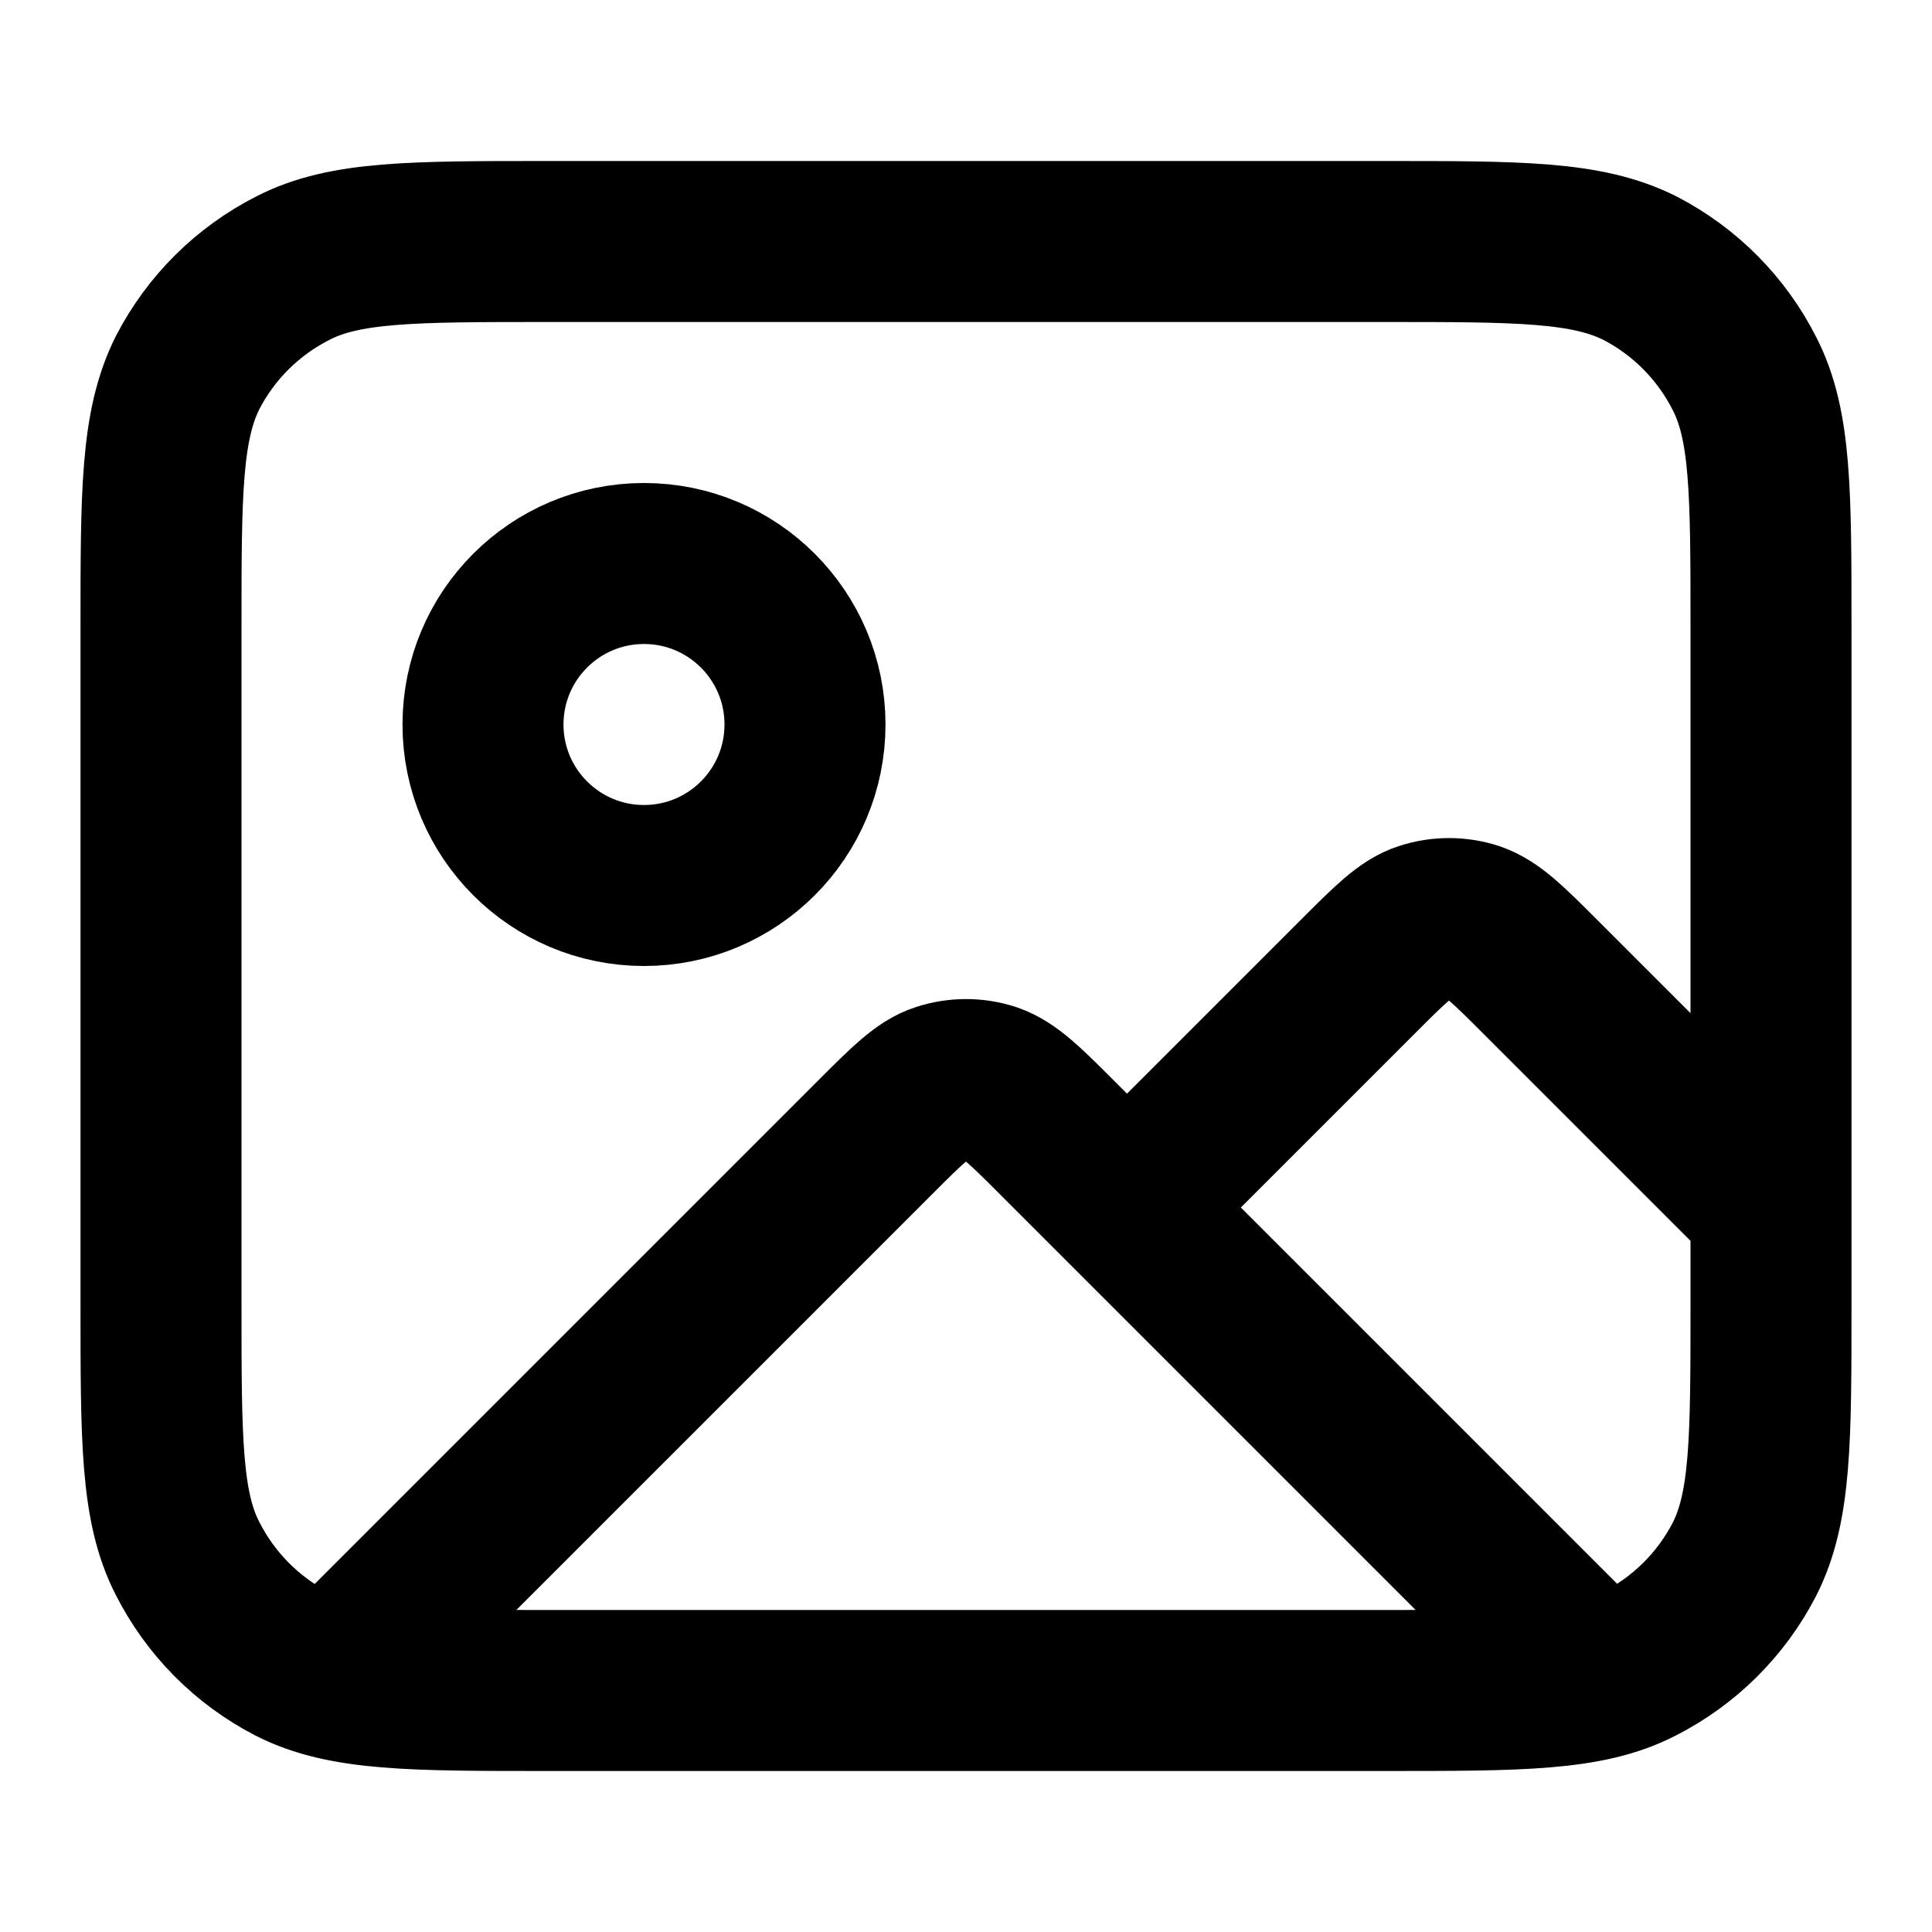
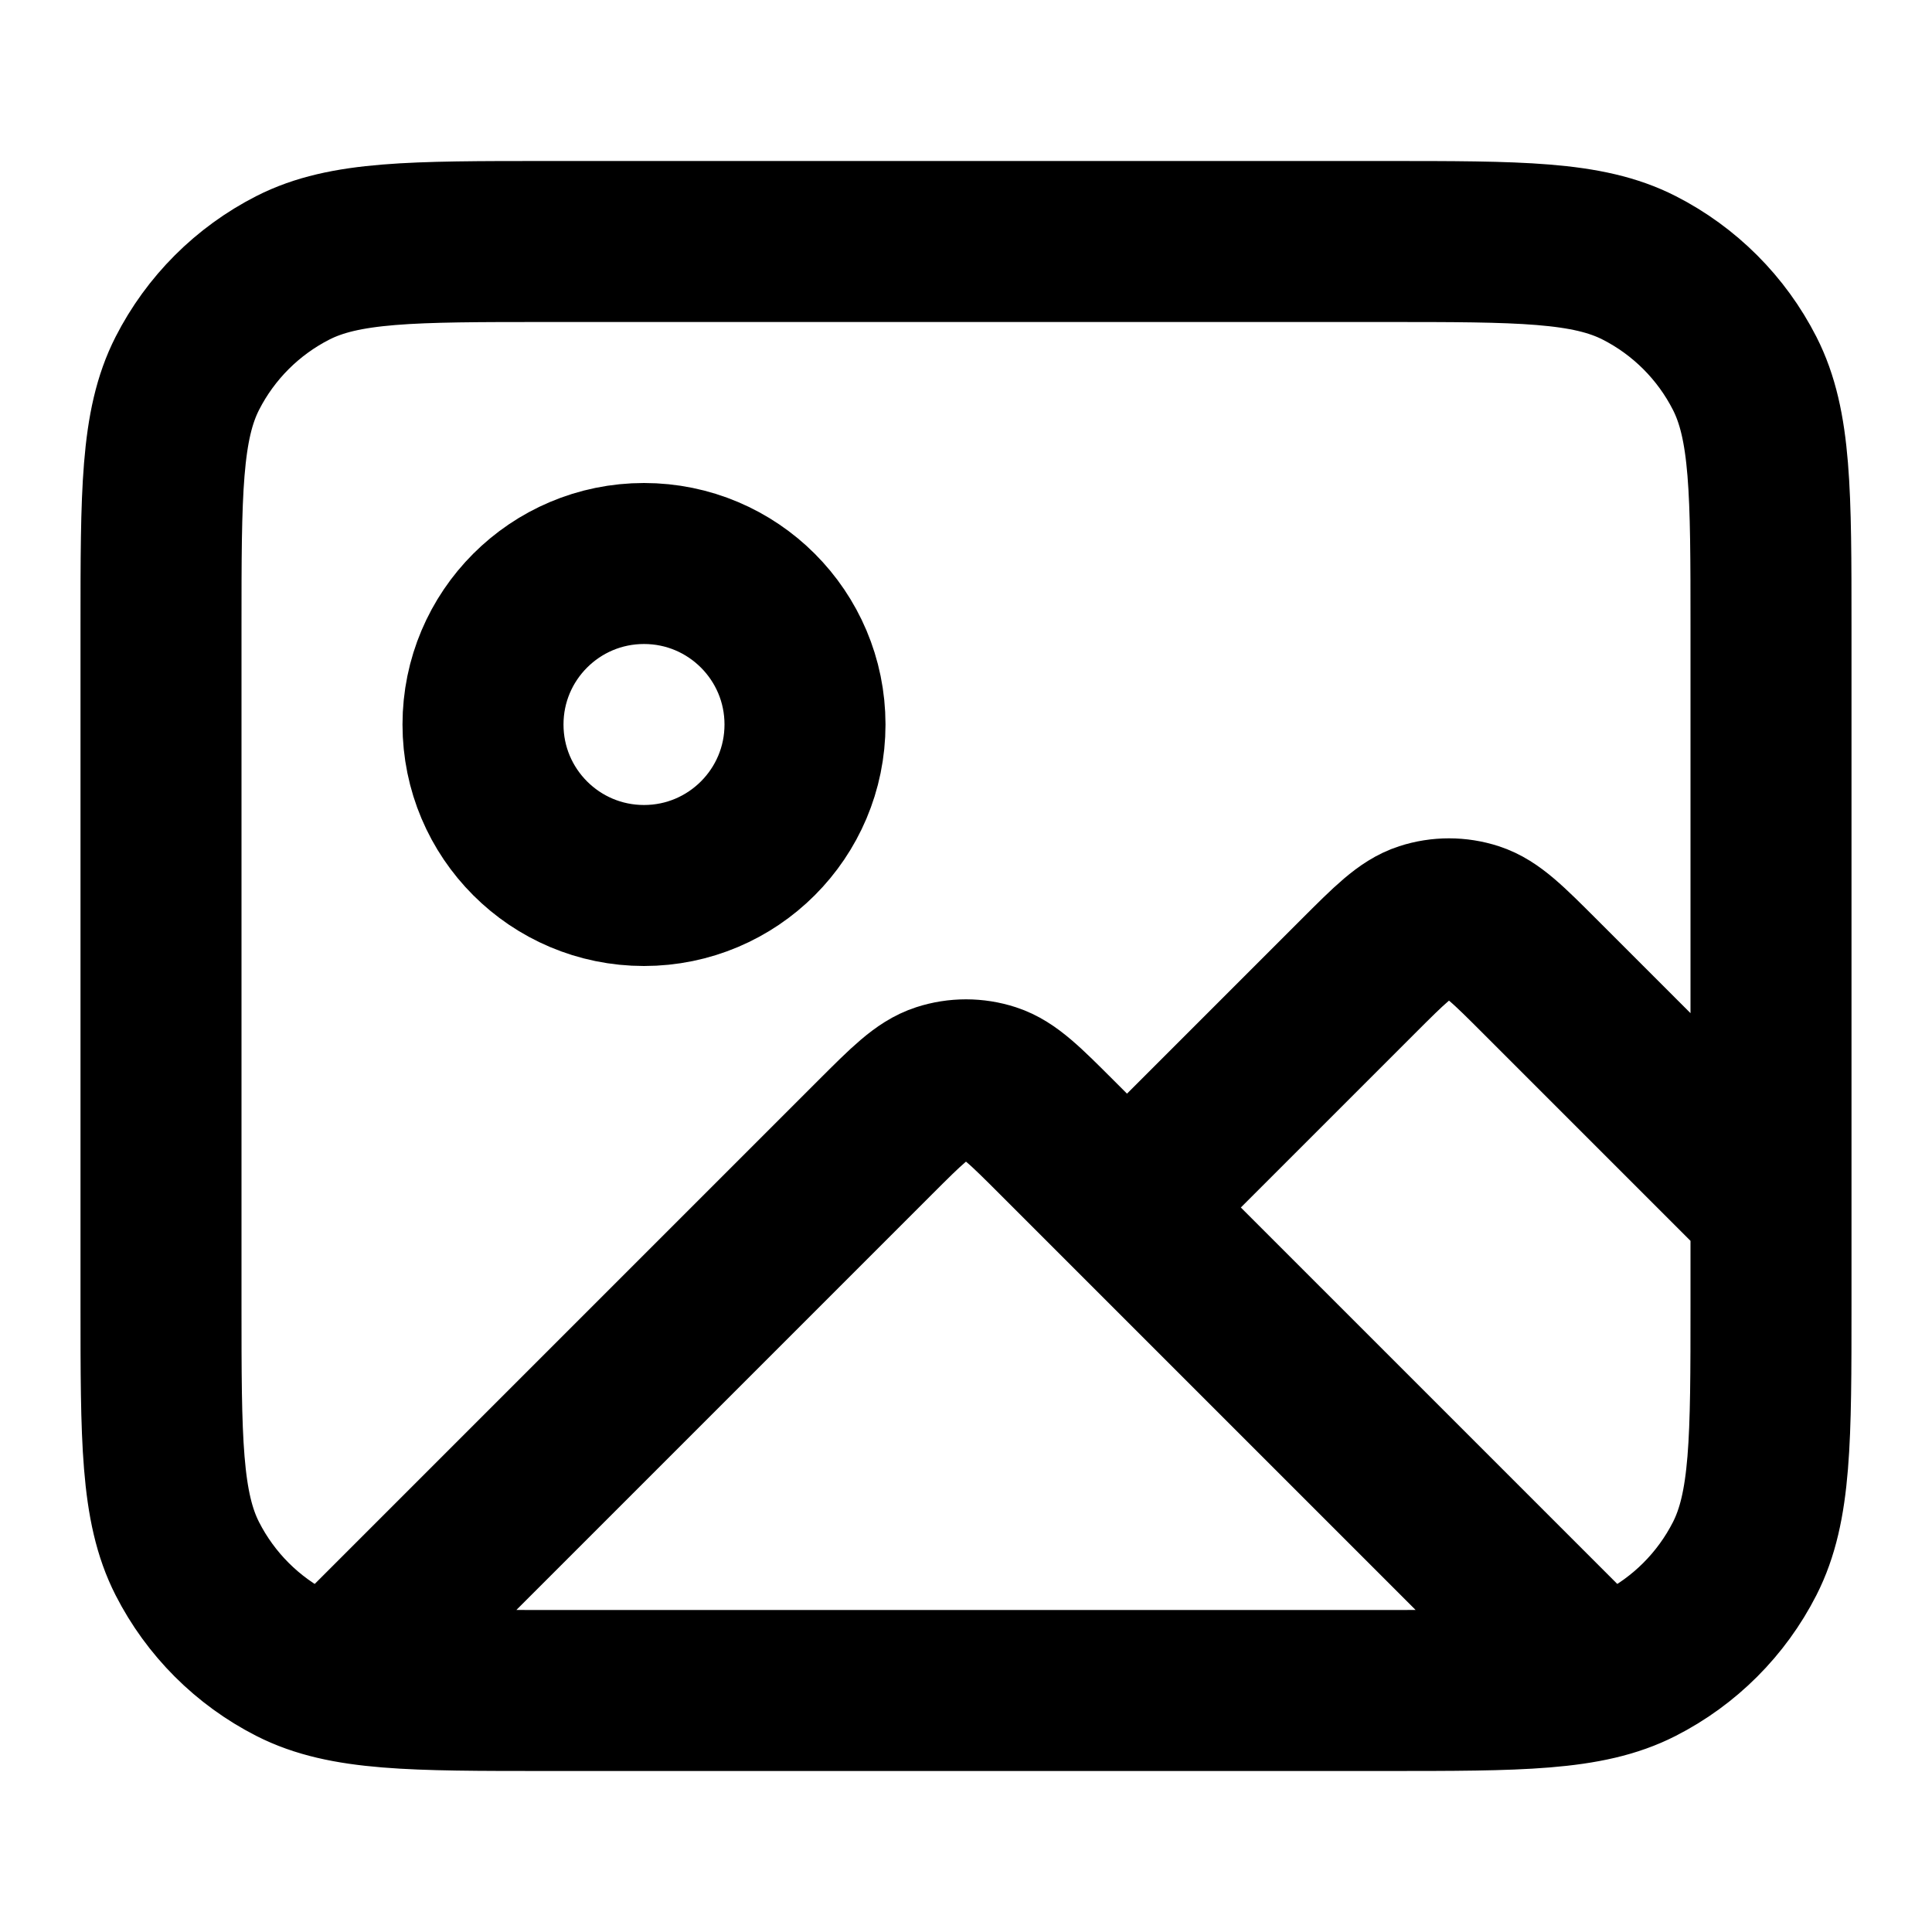
<svg xmlns="http://www.w3.org/2000/svg" fill="none" viewBox="0 0 24 24">
-   <path stroke="currentColor" stroke-linecap="round" stroke-linejoin="round" stroke-width="2" d="m4.27 20.73 6.6-6.6c.4-.4.6-.6.82-.67a1 1 0 0 1 .62 0c.23.08.43.28.82.67l6.55 6.55M14 15l2.87-2.87c.4-.4.6-.6.82-.67a1 1 0 0 1 .62 0c.23.08.43.28.82.67L22 15M10 9a2 2 0 1 1-4 0 2 2 0 0 1 4 0M6.8 21h10.4c1.68 0 2.52 0 3.16-.33a3 3 0 0 0 1.31-1.3c.33-.65.33-1.49.33-3.17V7.8c0-1.68 0-2.52-.33-3.16a3 3 0 0 0-1.3-1.31C19.71 3 18.87 3 17.2 3H6.8c-1.68 0-2.52 0-3.16.33a3 3 0 0 0-1.31 1.3C2 5.29 2 6.13 2 7.8v8.4c0 1.68 0 2.52.33 3.16a3 3 0 0 0 1.3 1.31c.65.33 1.49.33 3.17.33" />
+   <path stroke="currentColor" stroke-linecap="round" stroke-linejoin="round" stroke-width="2" d="m4.272 20.728 6.597-6.597c.396-.396.594-.594.822-.668a1 1 0 0 1 .618 0c.228.074.426.272.822.668l6.553 6.553M14 15l2.869-2.869c.396-.396.594-.594.822-.668a1 1 0 0 1 .618 0c.228.074.426.272.822.668L22 15M10 9a2 2 0 1 1-4 0 2 2 0 0 1 4 0M6.8 21h10.4c1.68 0 2.52 0 3.162-.327a3 3 0 0 0 1.311-1.311C22 18.72 22 17.88 22 16.2V7.8c0-1.68 0-2.52-.327-3.162a3 3 0 0 0-1.311-1.311C19.72 3 18.88 3 17.2 3H6.8c-1.68 0-2.52 0-3.162.327a3 3 0 0 0-1.311 1.311C2 5.28 2 6.12 2 7.8v8.4c0 1.68 0 2.52.327 3.162a3 3 0 0 0 1.311 1.311C4.28 21 5.12 21 6.8 21" />
</svg>
